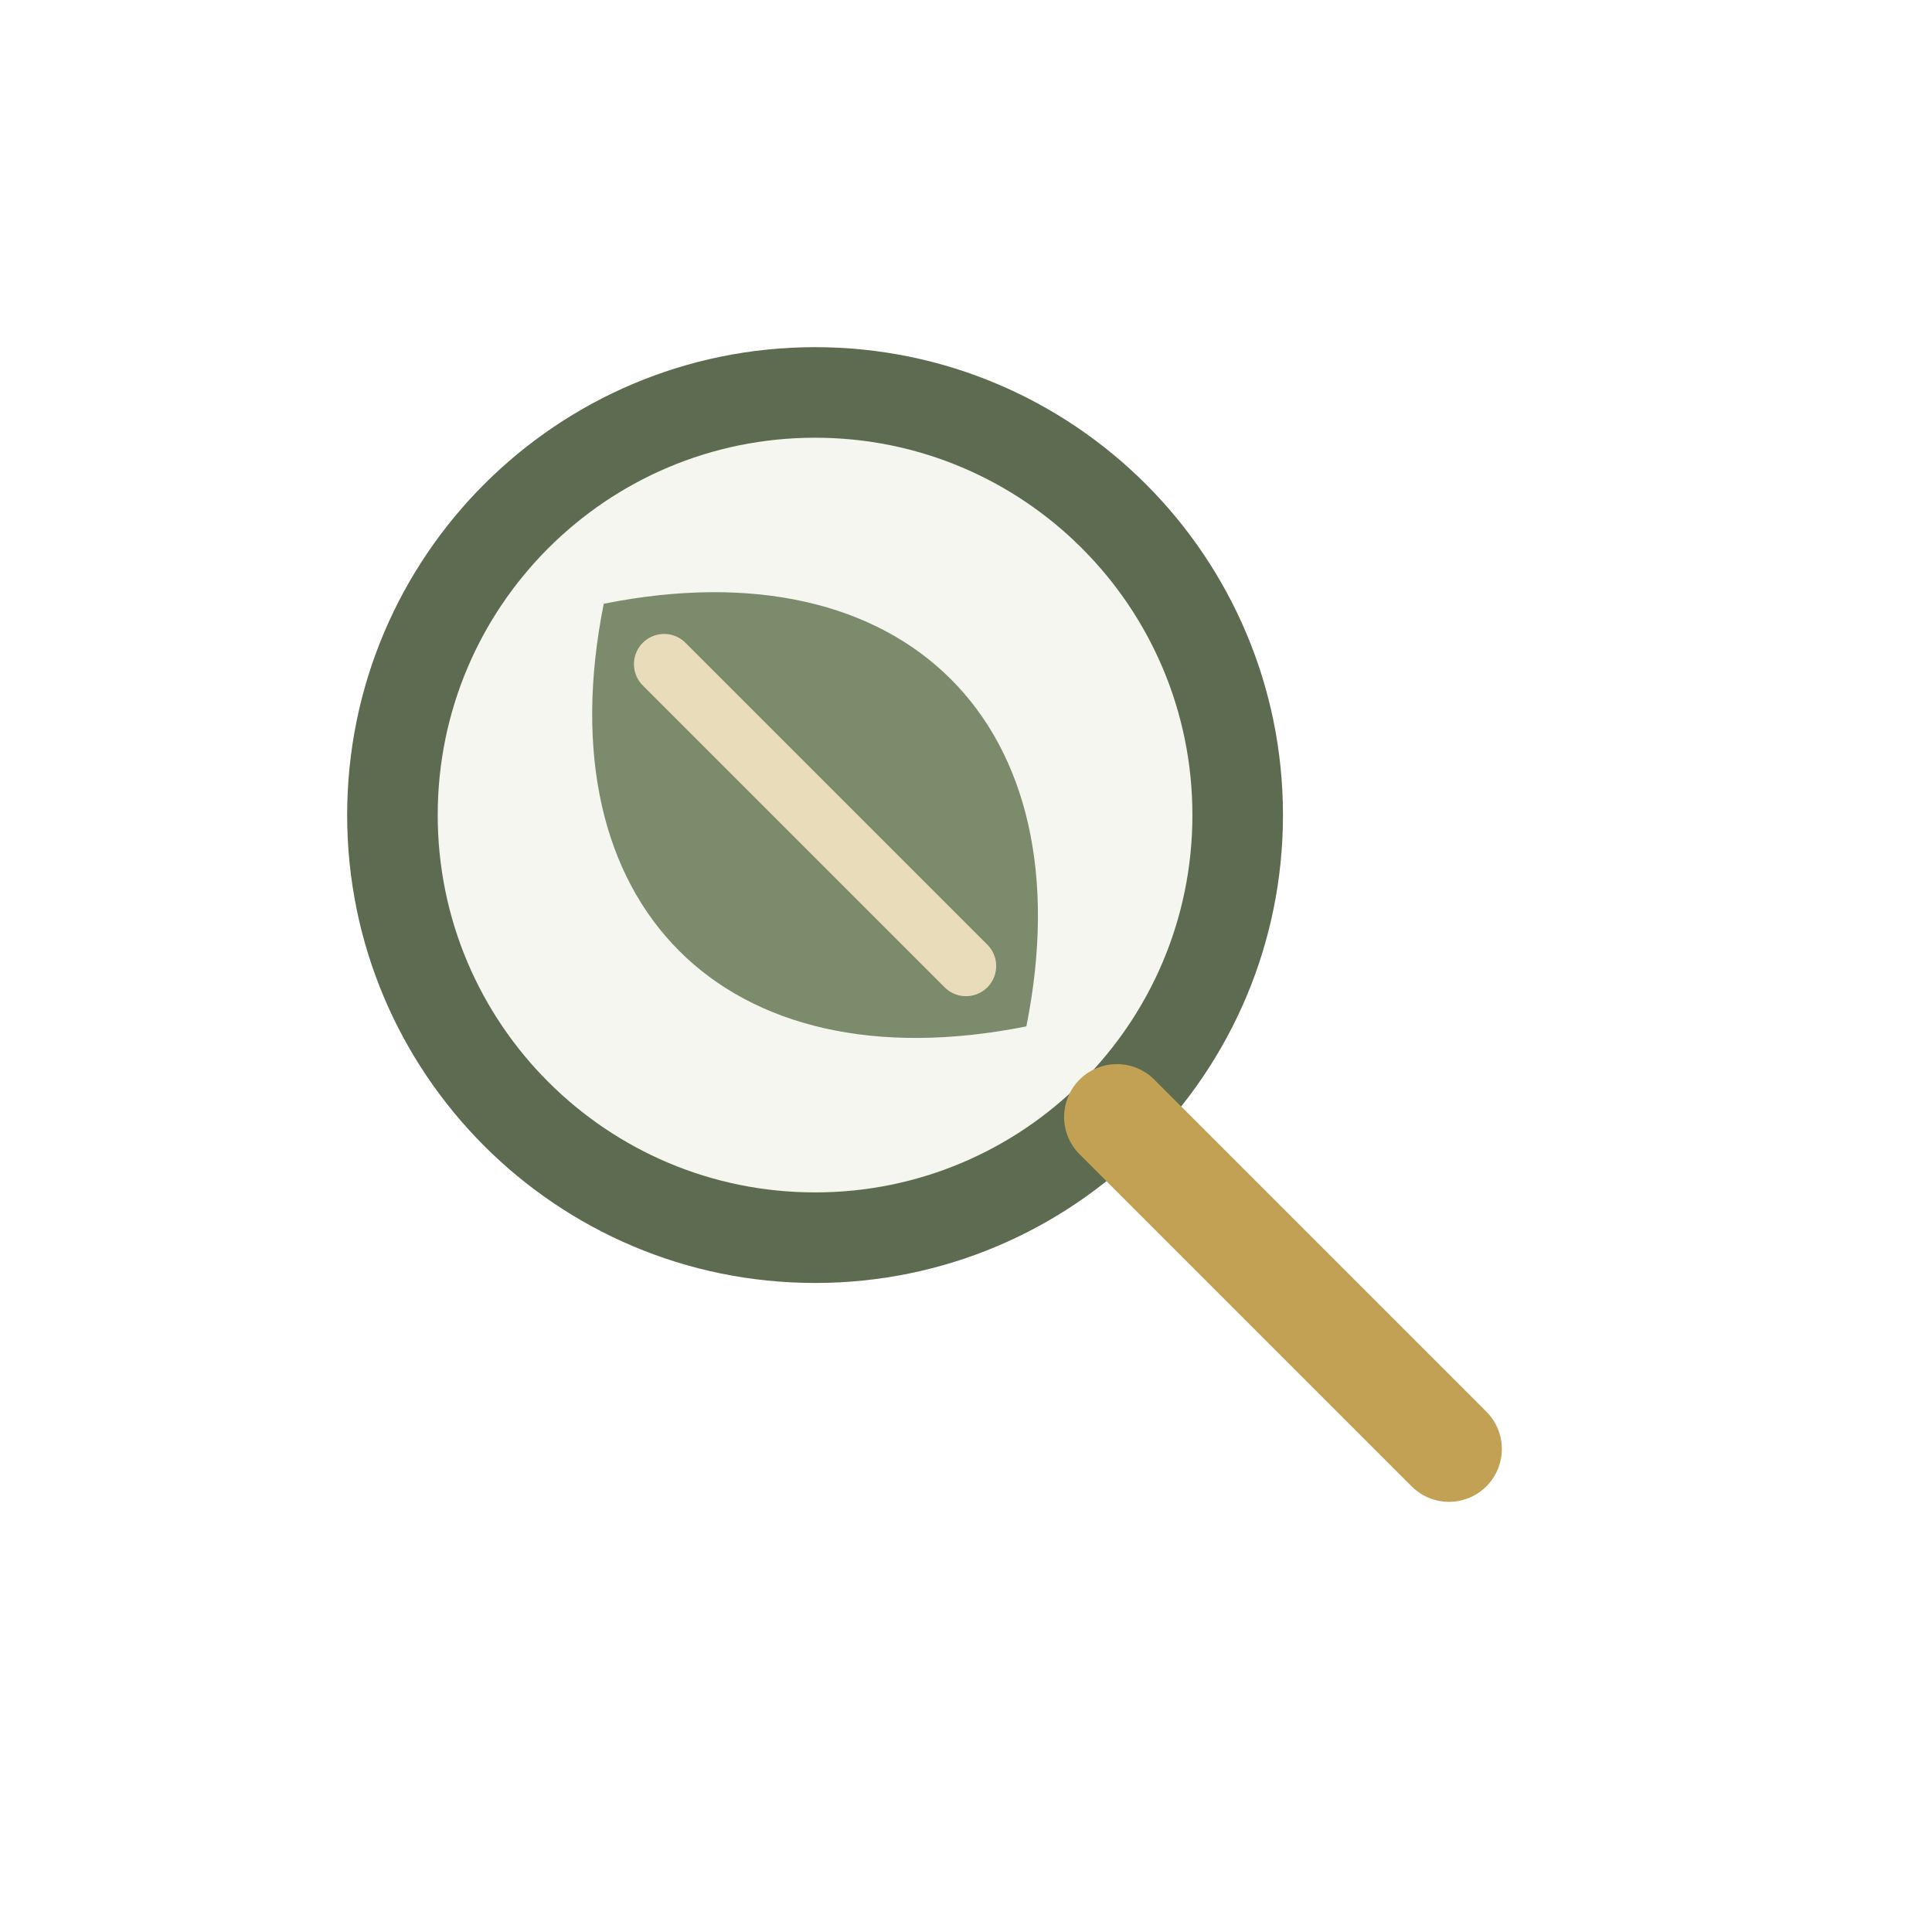
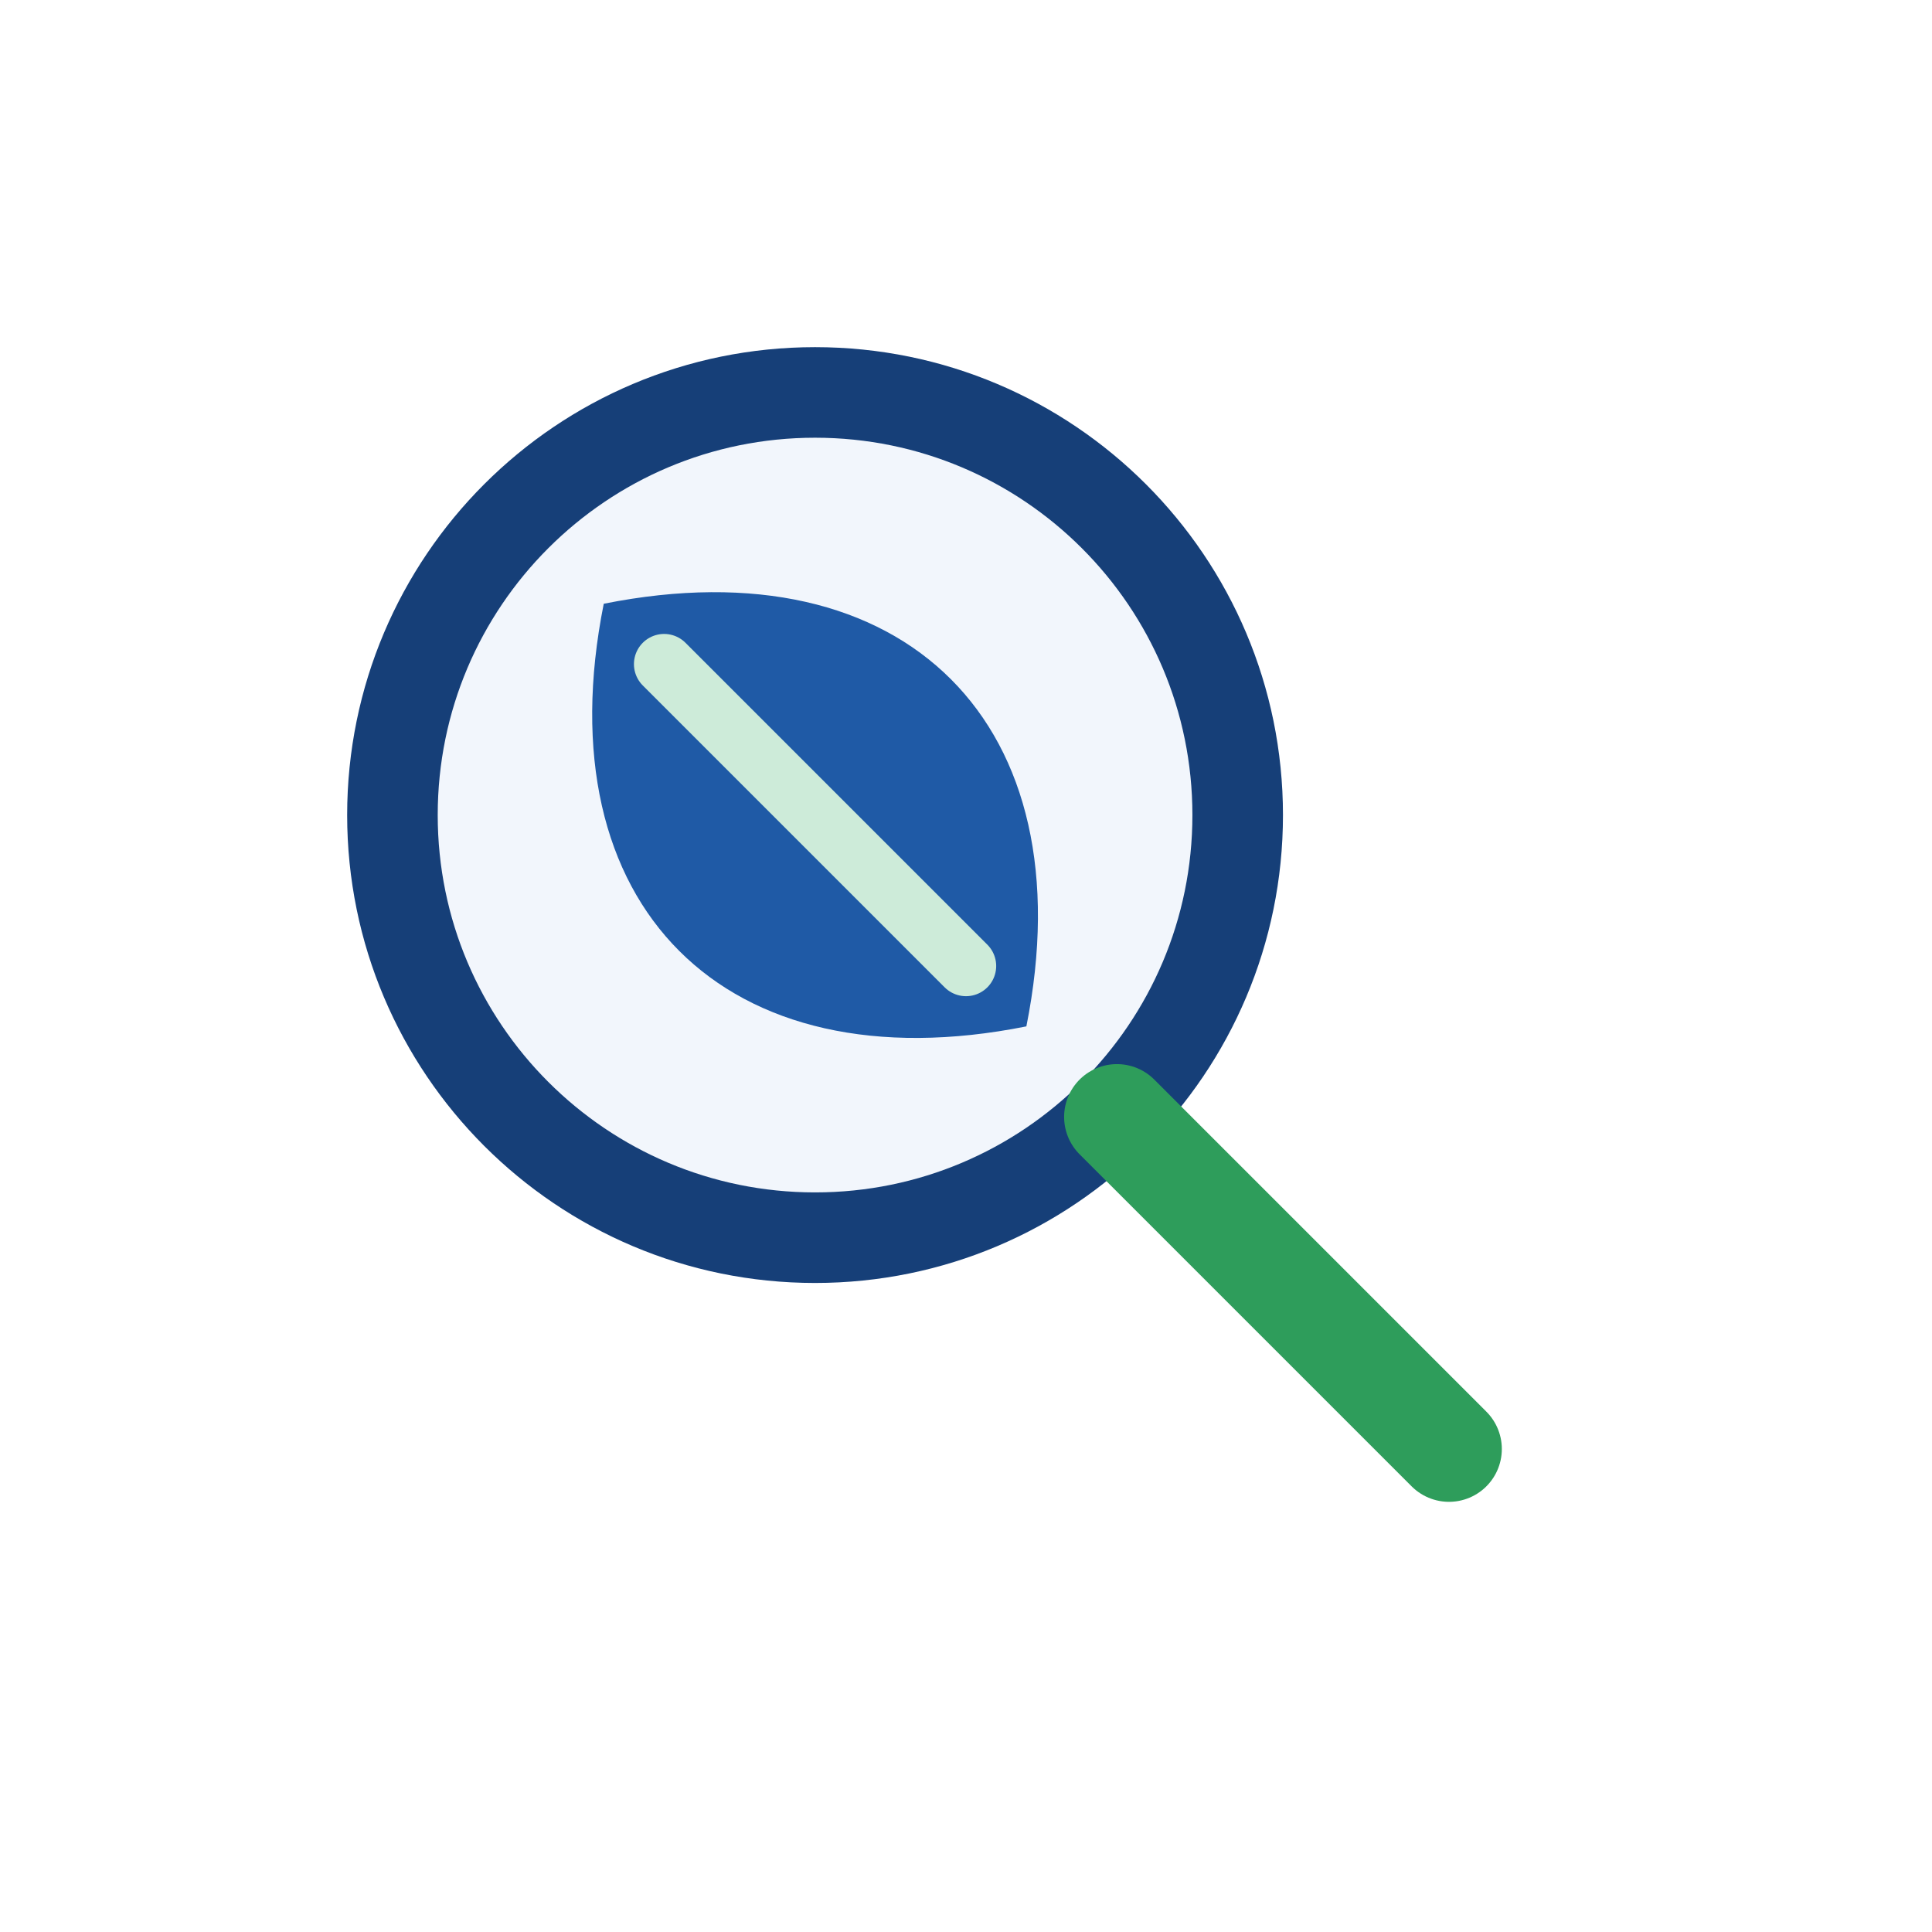
<svg xmlns="http://www.w3.org/2000/svg" viewBox="0 0 64 64">
-   <circle cx="27" cy="27" r="14" fill="#F4F6EF" stroke="#5D6C50" stroke-width="3" />
-   <line x1="37" y1="37" x2="48" y2="48" stroke="#C2A054" stroke-width="3.5" stroke-linecap="round" />
-   <path d="M20 20 C18 30 24 36 34 34 C36 24 30 18 20 20 Z" fill="#7C8B6C" />
-   <line x1="22" y1="22" x2="32" y2="32" stroke="#E9DCBB" stroke-width="2" stroke-linecap="round" />
+   <circle cx="27" cy="27" r="14" fill="#F2F6FC" stroke="#163F78" stroke-width="3" />
+   <line x1="37" y1="37" x2="48" y2="48" stroke="#2E9D5B" stroke-width="3.5" stroke-linecap="round" />
+   <path d="M20 20 C18 30 24 36 34 34 C36 24 30 18 20 20 Z" fill="#1F5AA6" />
+   <line x1="22" y1="22" x2="32" y2="32" stroke="#CDEBD9" stroke-width="2" stroke-linecap="round" />
</svg>
